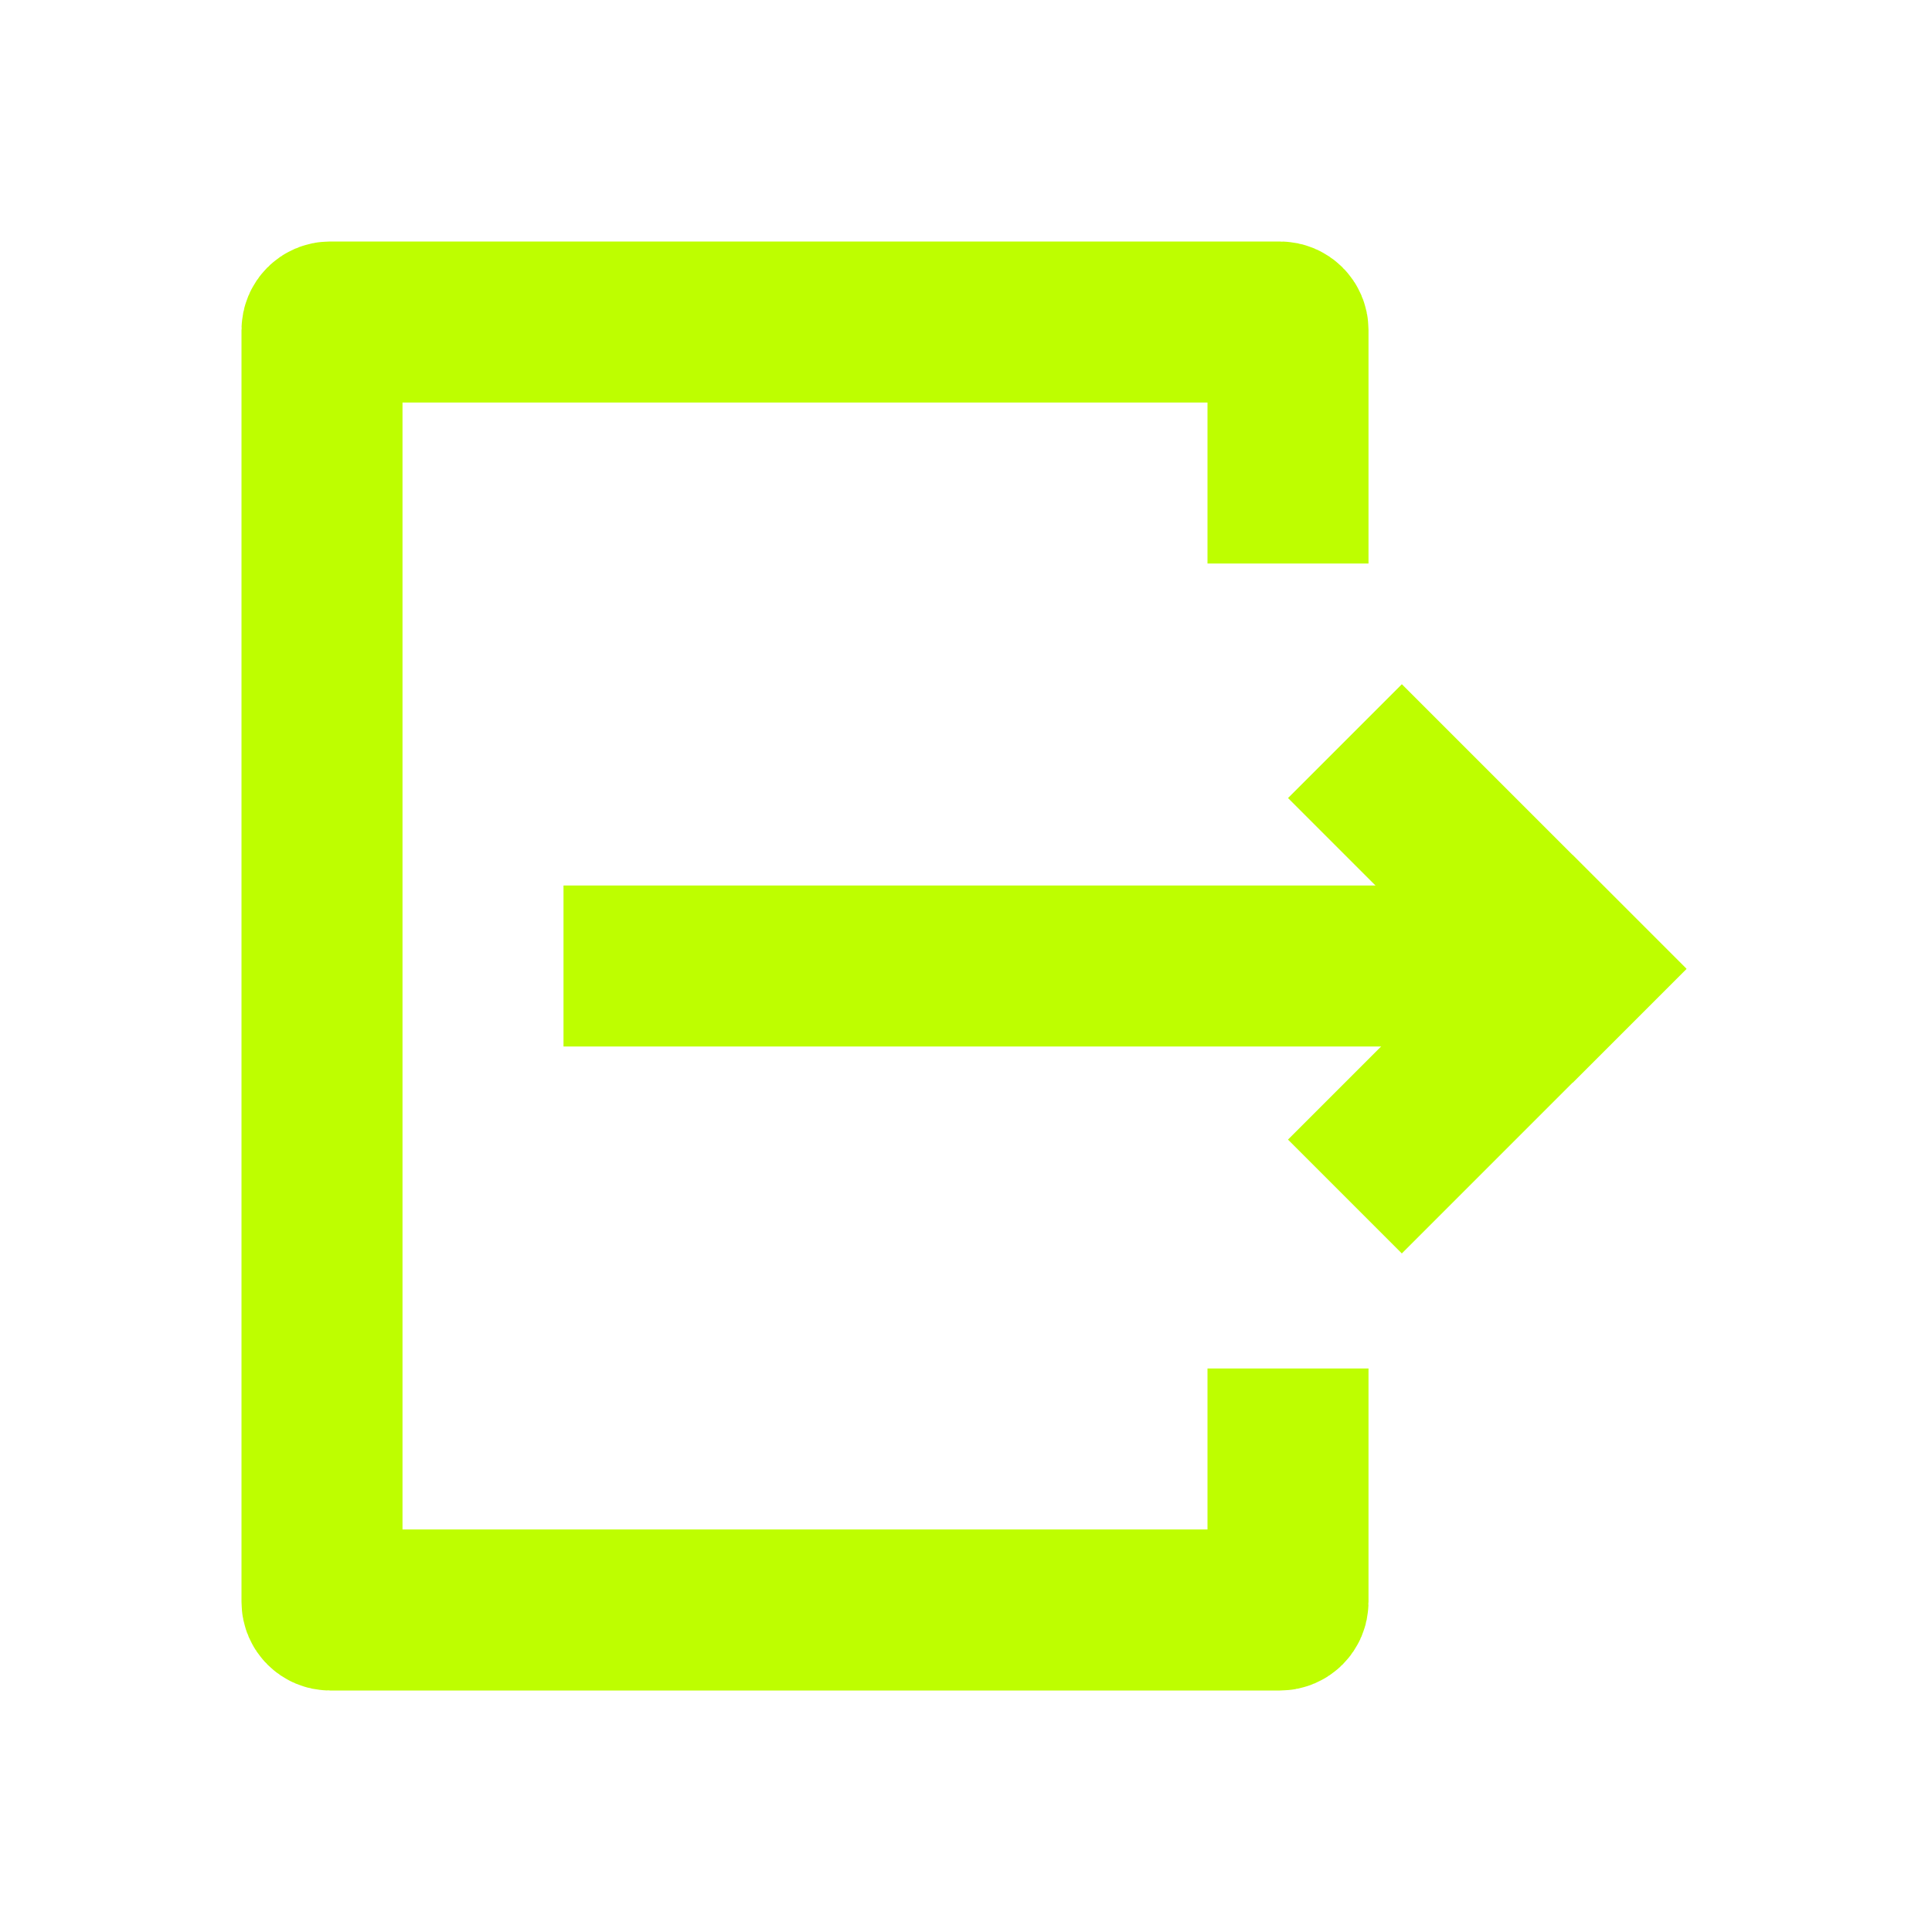
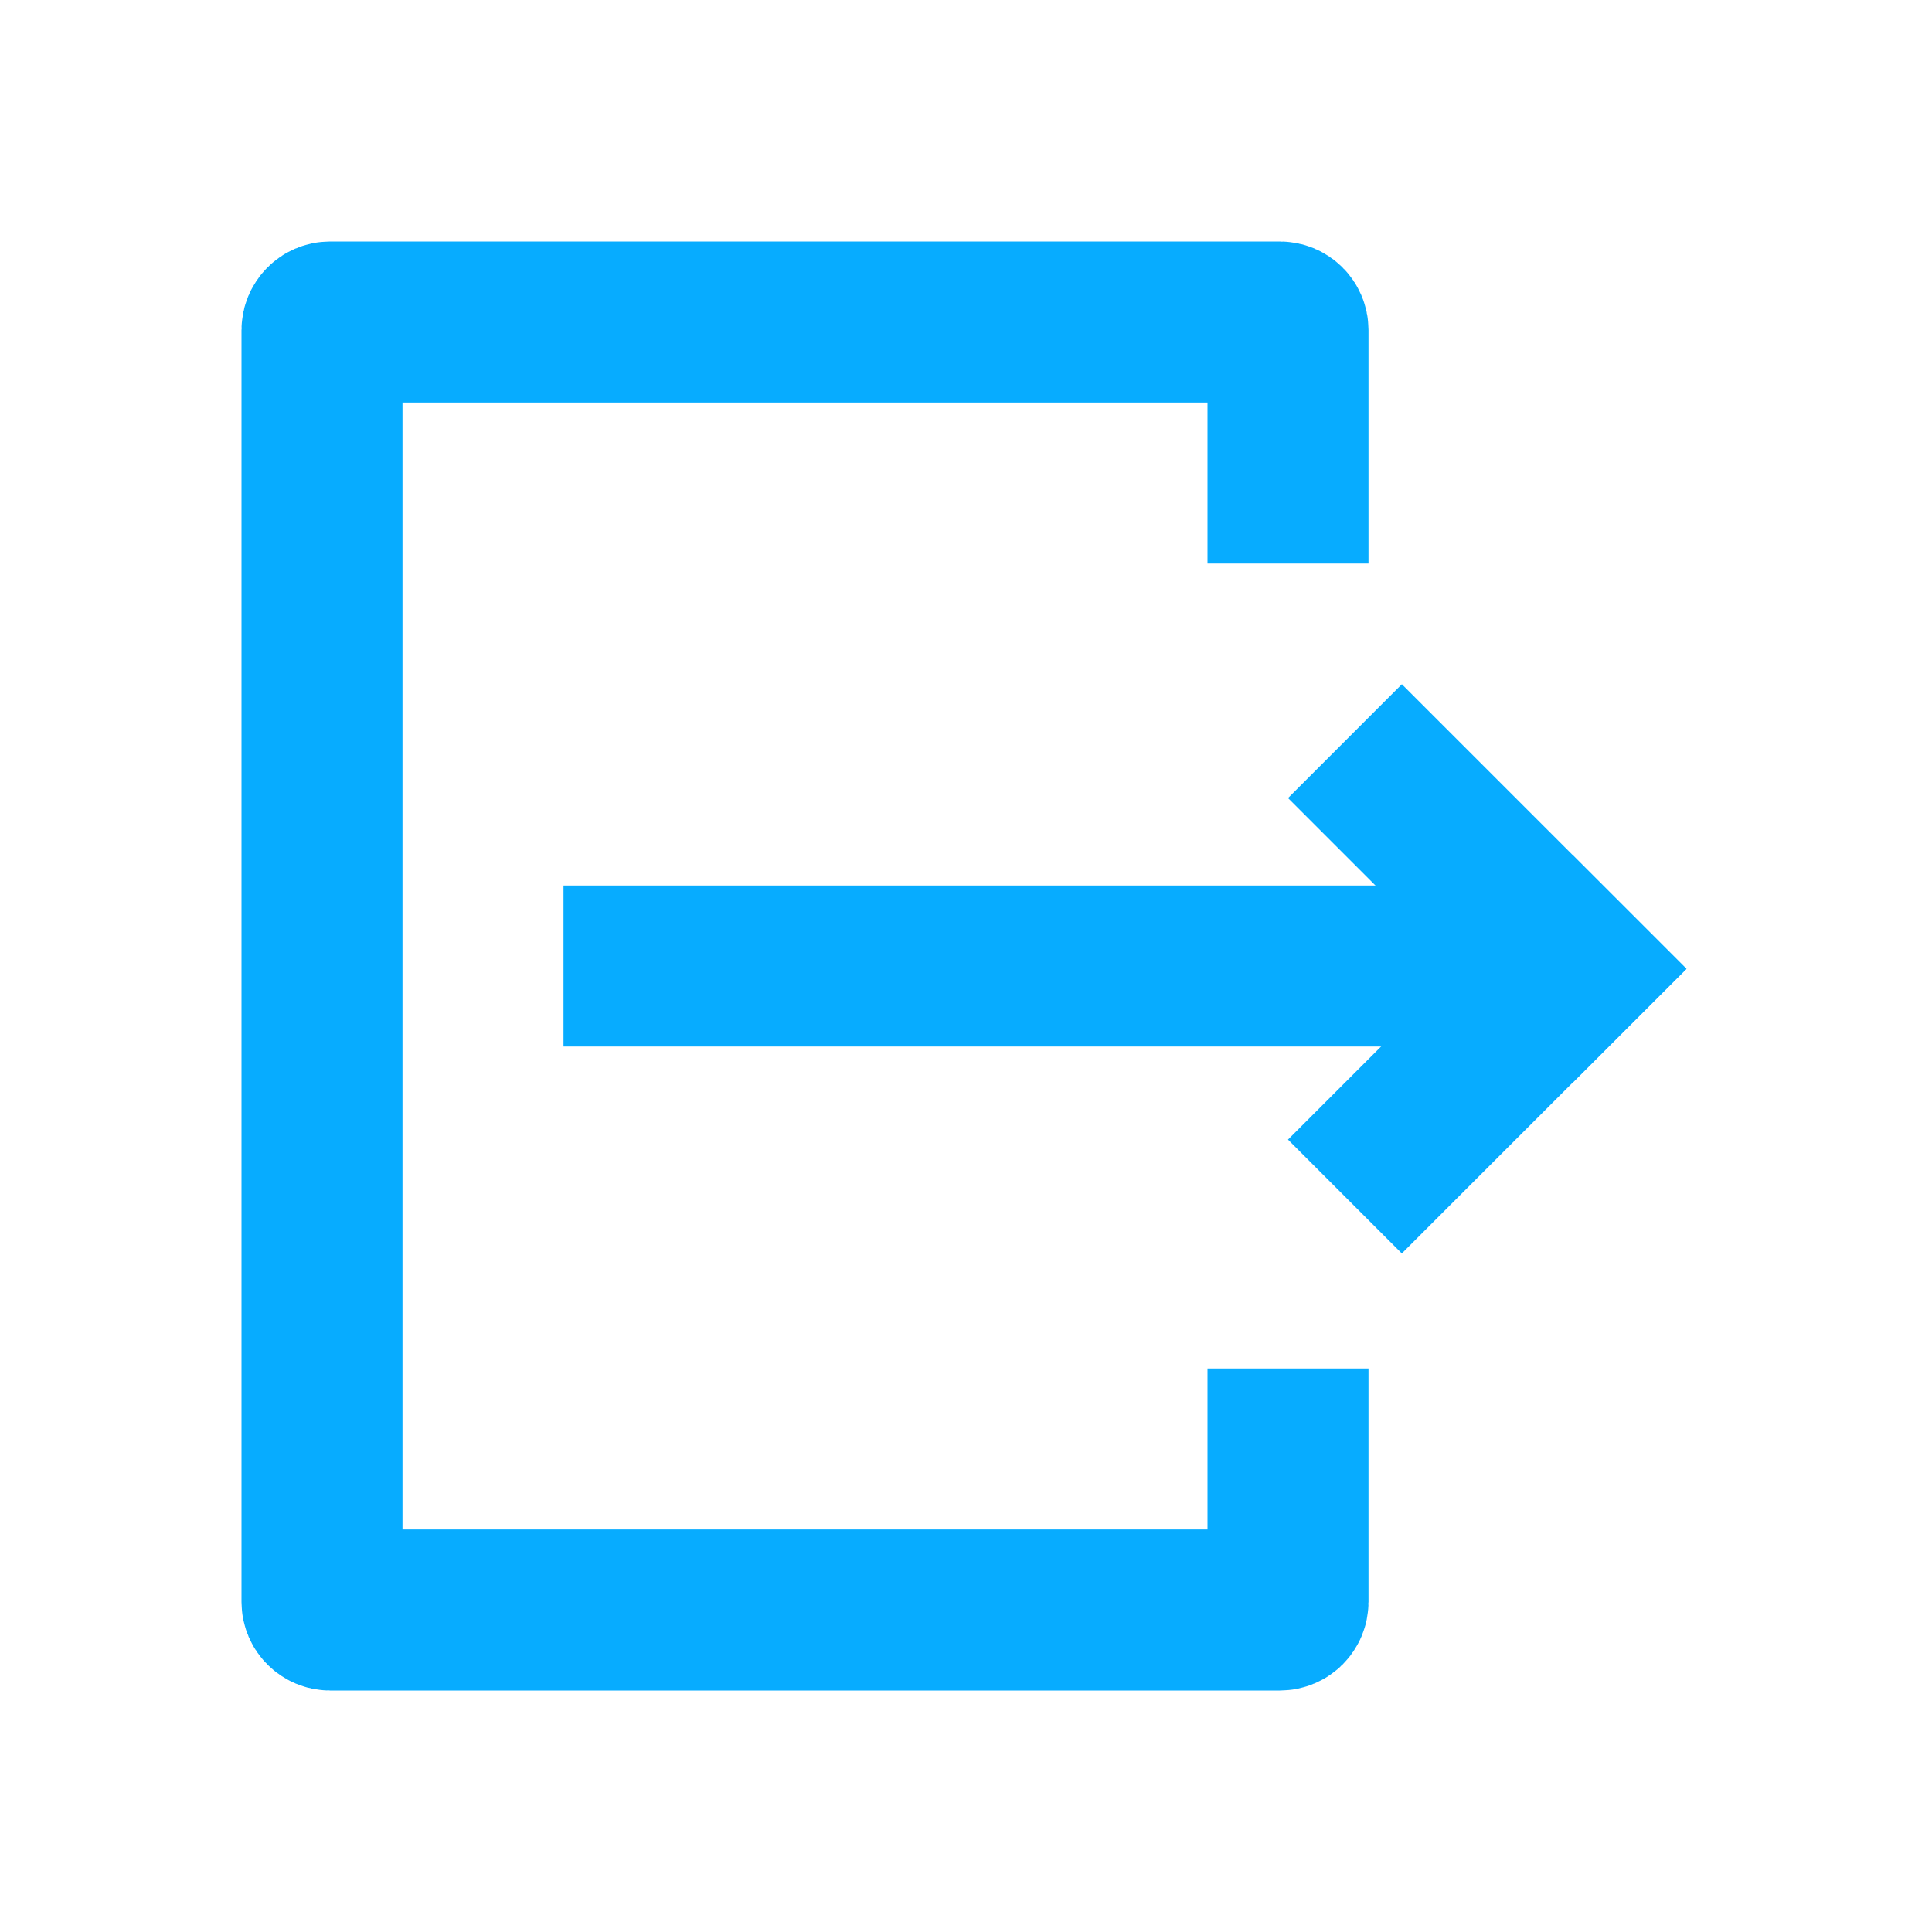
<svg xmlns="http://www.w3.org/2000/svg" width="24" height="24" viewBox="0 0 24 24" fill="none">
-   <path d="M16 17V19.9C16 19.955 15.955 20 15.9 20H13H4.1C4.045 20 4 19.955 4 19.9V4.1C4 4.045 4.045 4 4.1 4H15.9C15.955 4 16 4.045 16 4.1V7" stroke="#BEFE00" stroke-width="2" />
-   <rect x="20.95" y="12.036" width="2" height="5" transform="rotate(135 20.9502 12.0356)" fill="#BEFE00" />
-   <rect x="19.535" y="10.621" width="2" height="5" transform="rotate(45 19.5352 10.6213)" fill="#BEFE00" />
-   <rect x="7" y="11" width="12" height="2" fill="#BEFE00" />
+   <path d="M16 17V19.9C16 19.955 15.955 20 15.9 20H13H4.1C4.045 20 4 19.955 4 19.9V4.1C4 4.045 4.045 4 4.1 4H15.9C15.955 4 16 4.045 16 4.1V7" stroke="#07acff" stroke-width="2" />
+   <rect x="20.95" y="12.036" width="2" height="5" transform="rotate(135 20.9502 12.0356)" fill="#07acff" />
+   <rect x="19.535" y="10.621" width="2" height="5" transform="rotate(45 19.5352 10.6213)" fill="#07acff" />
+   <rect x="7" y="11" width="12" height="2" fill="#07acff" />
</svg>
